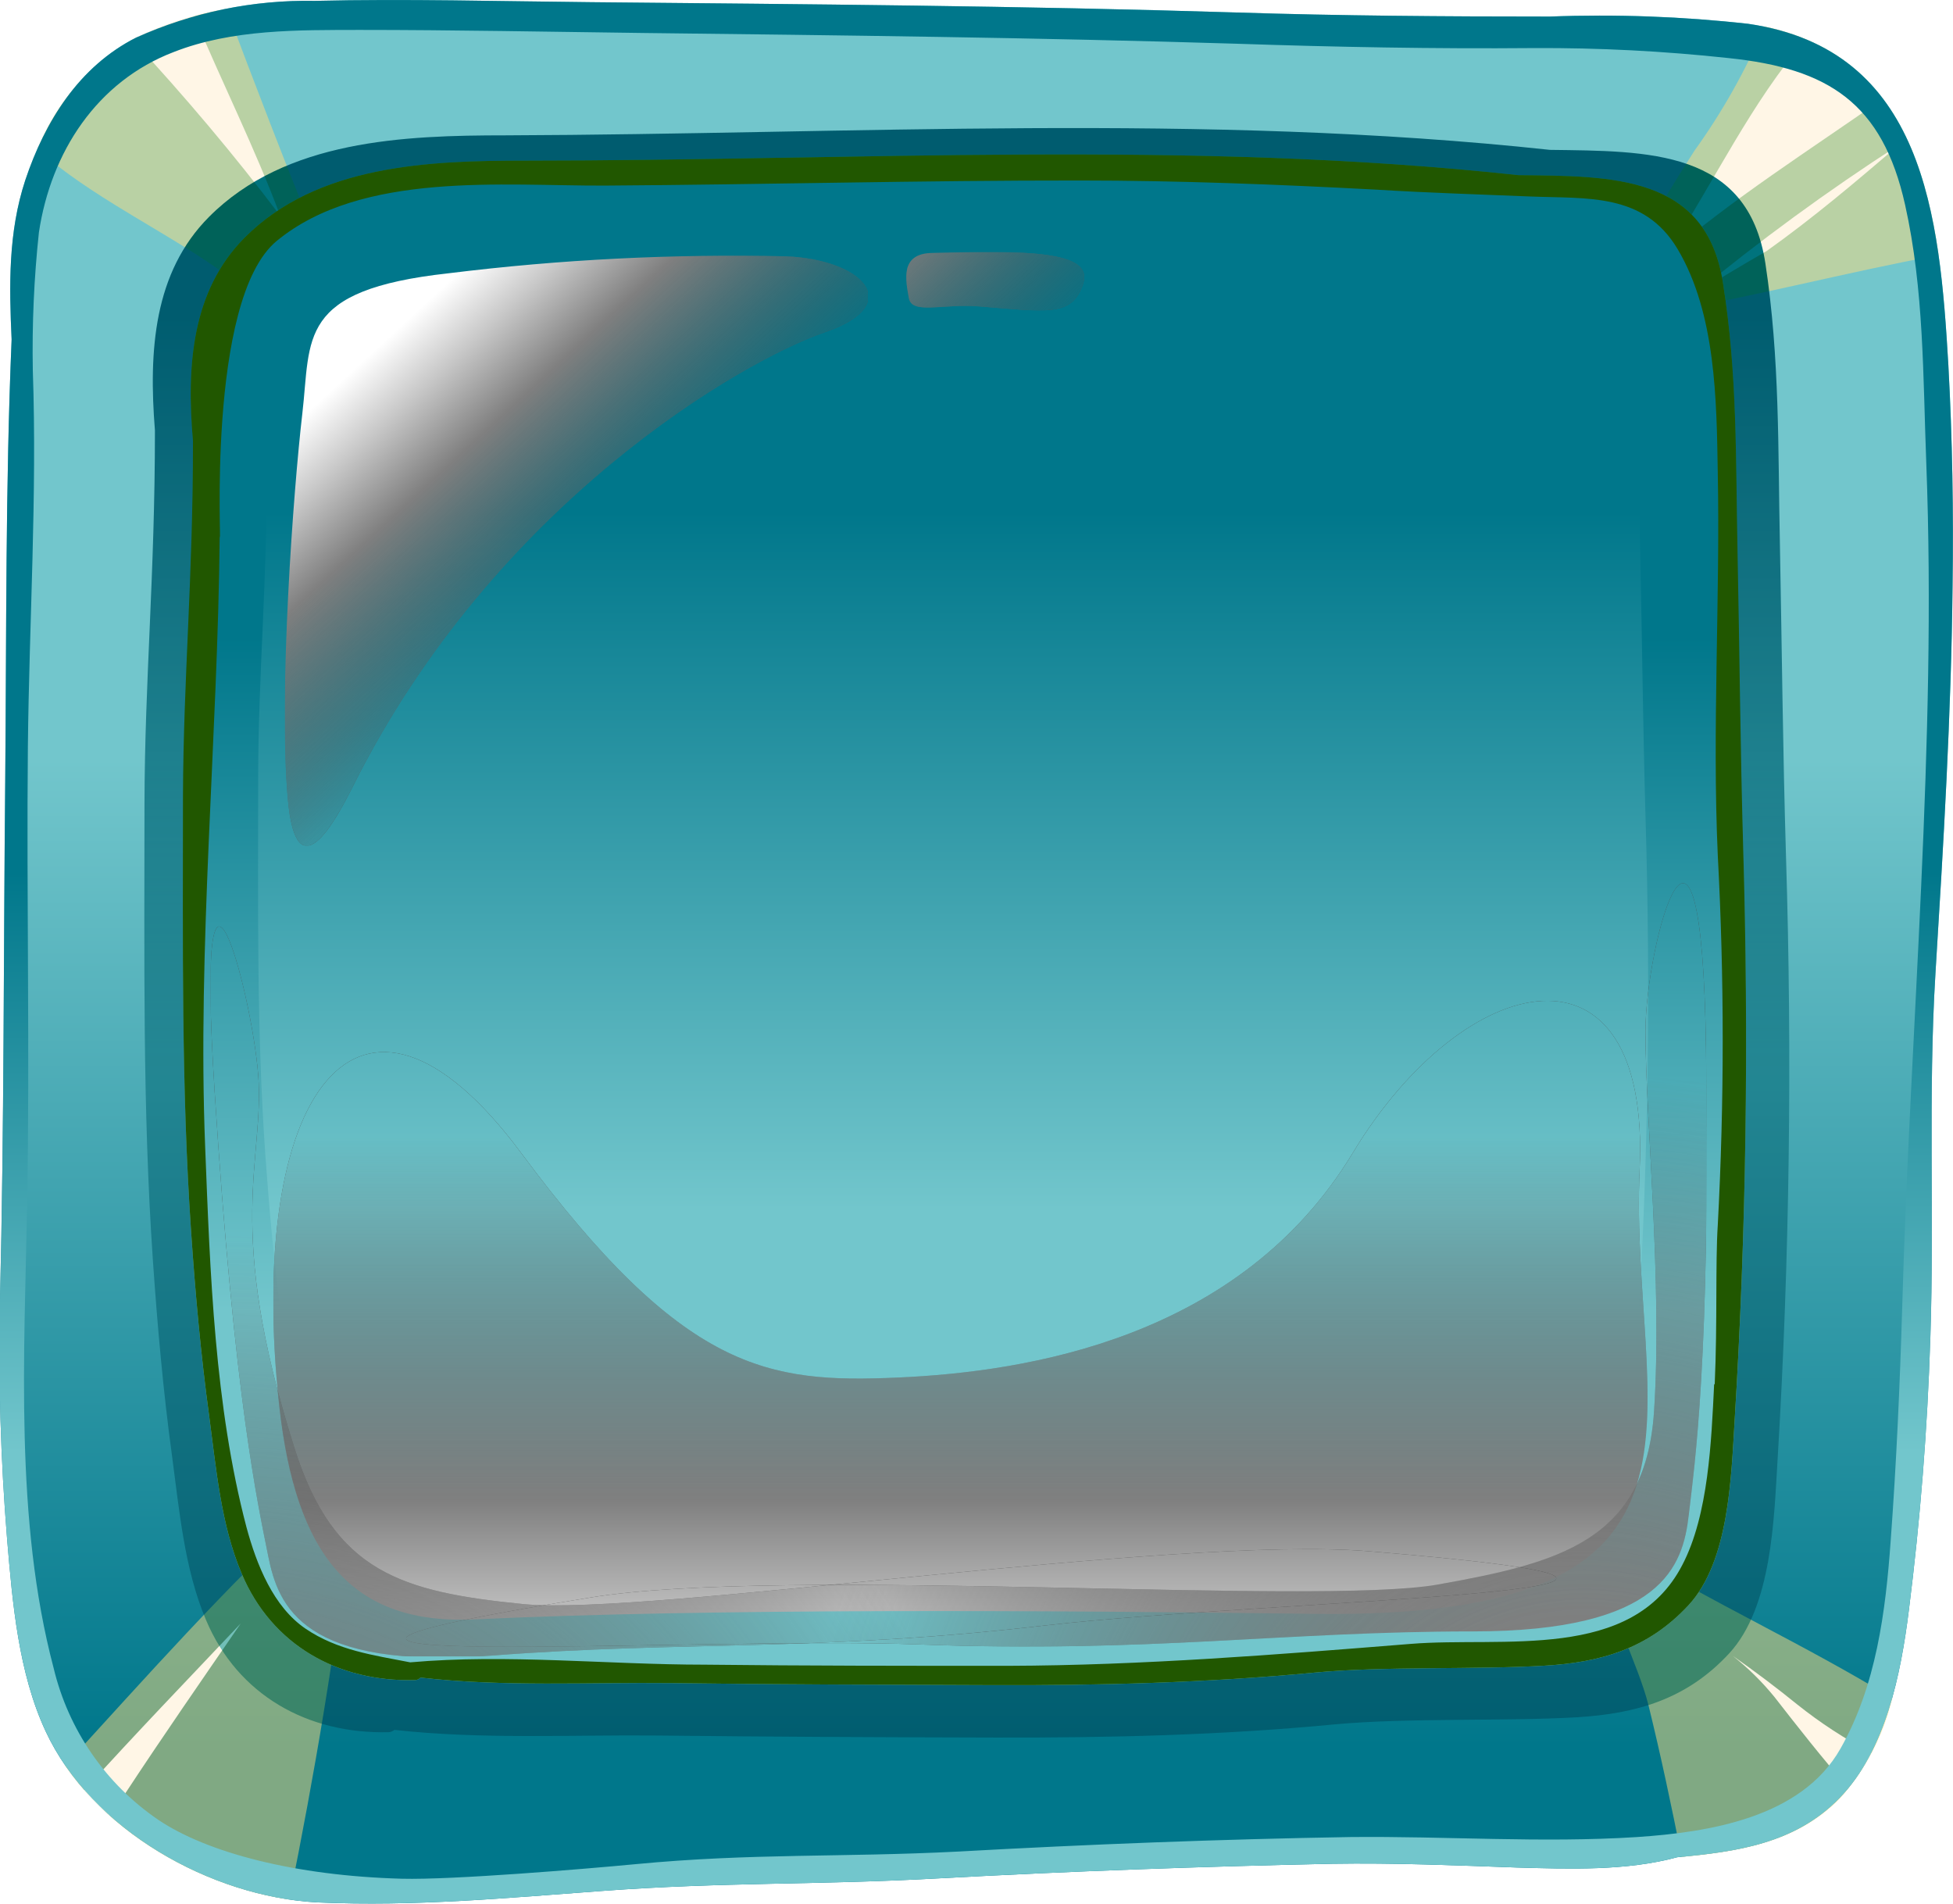
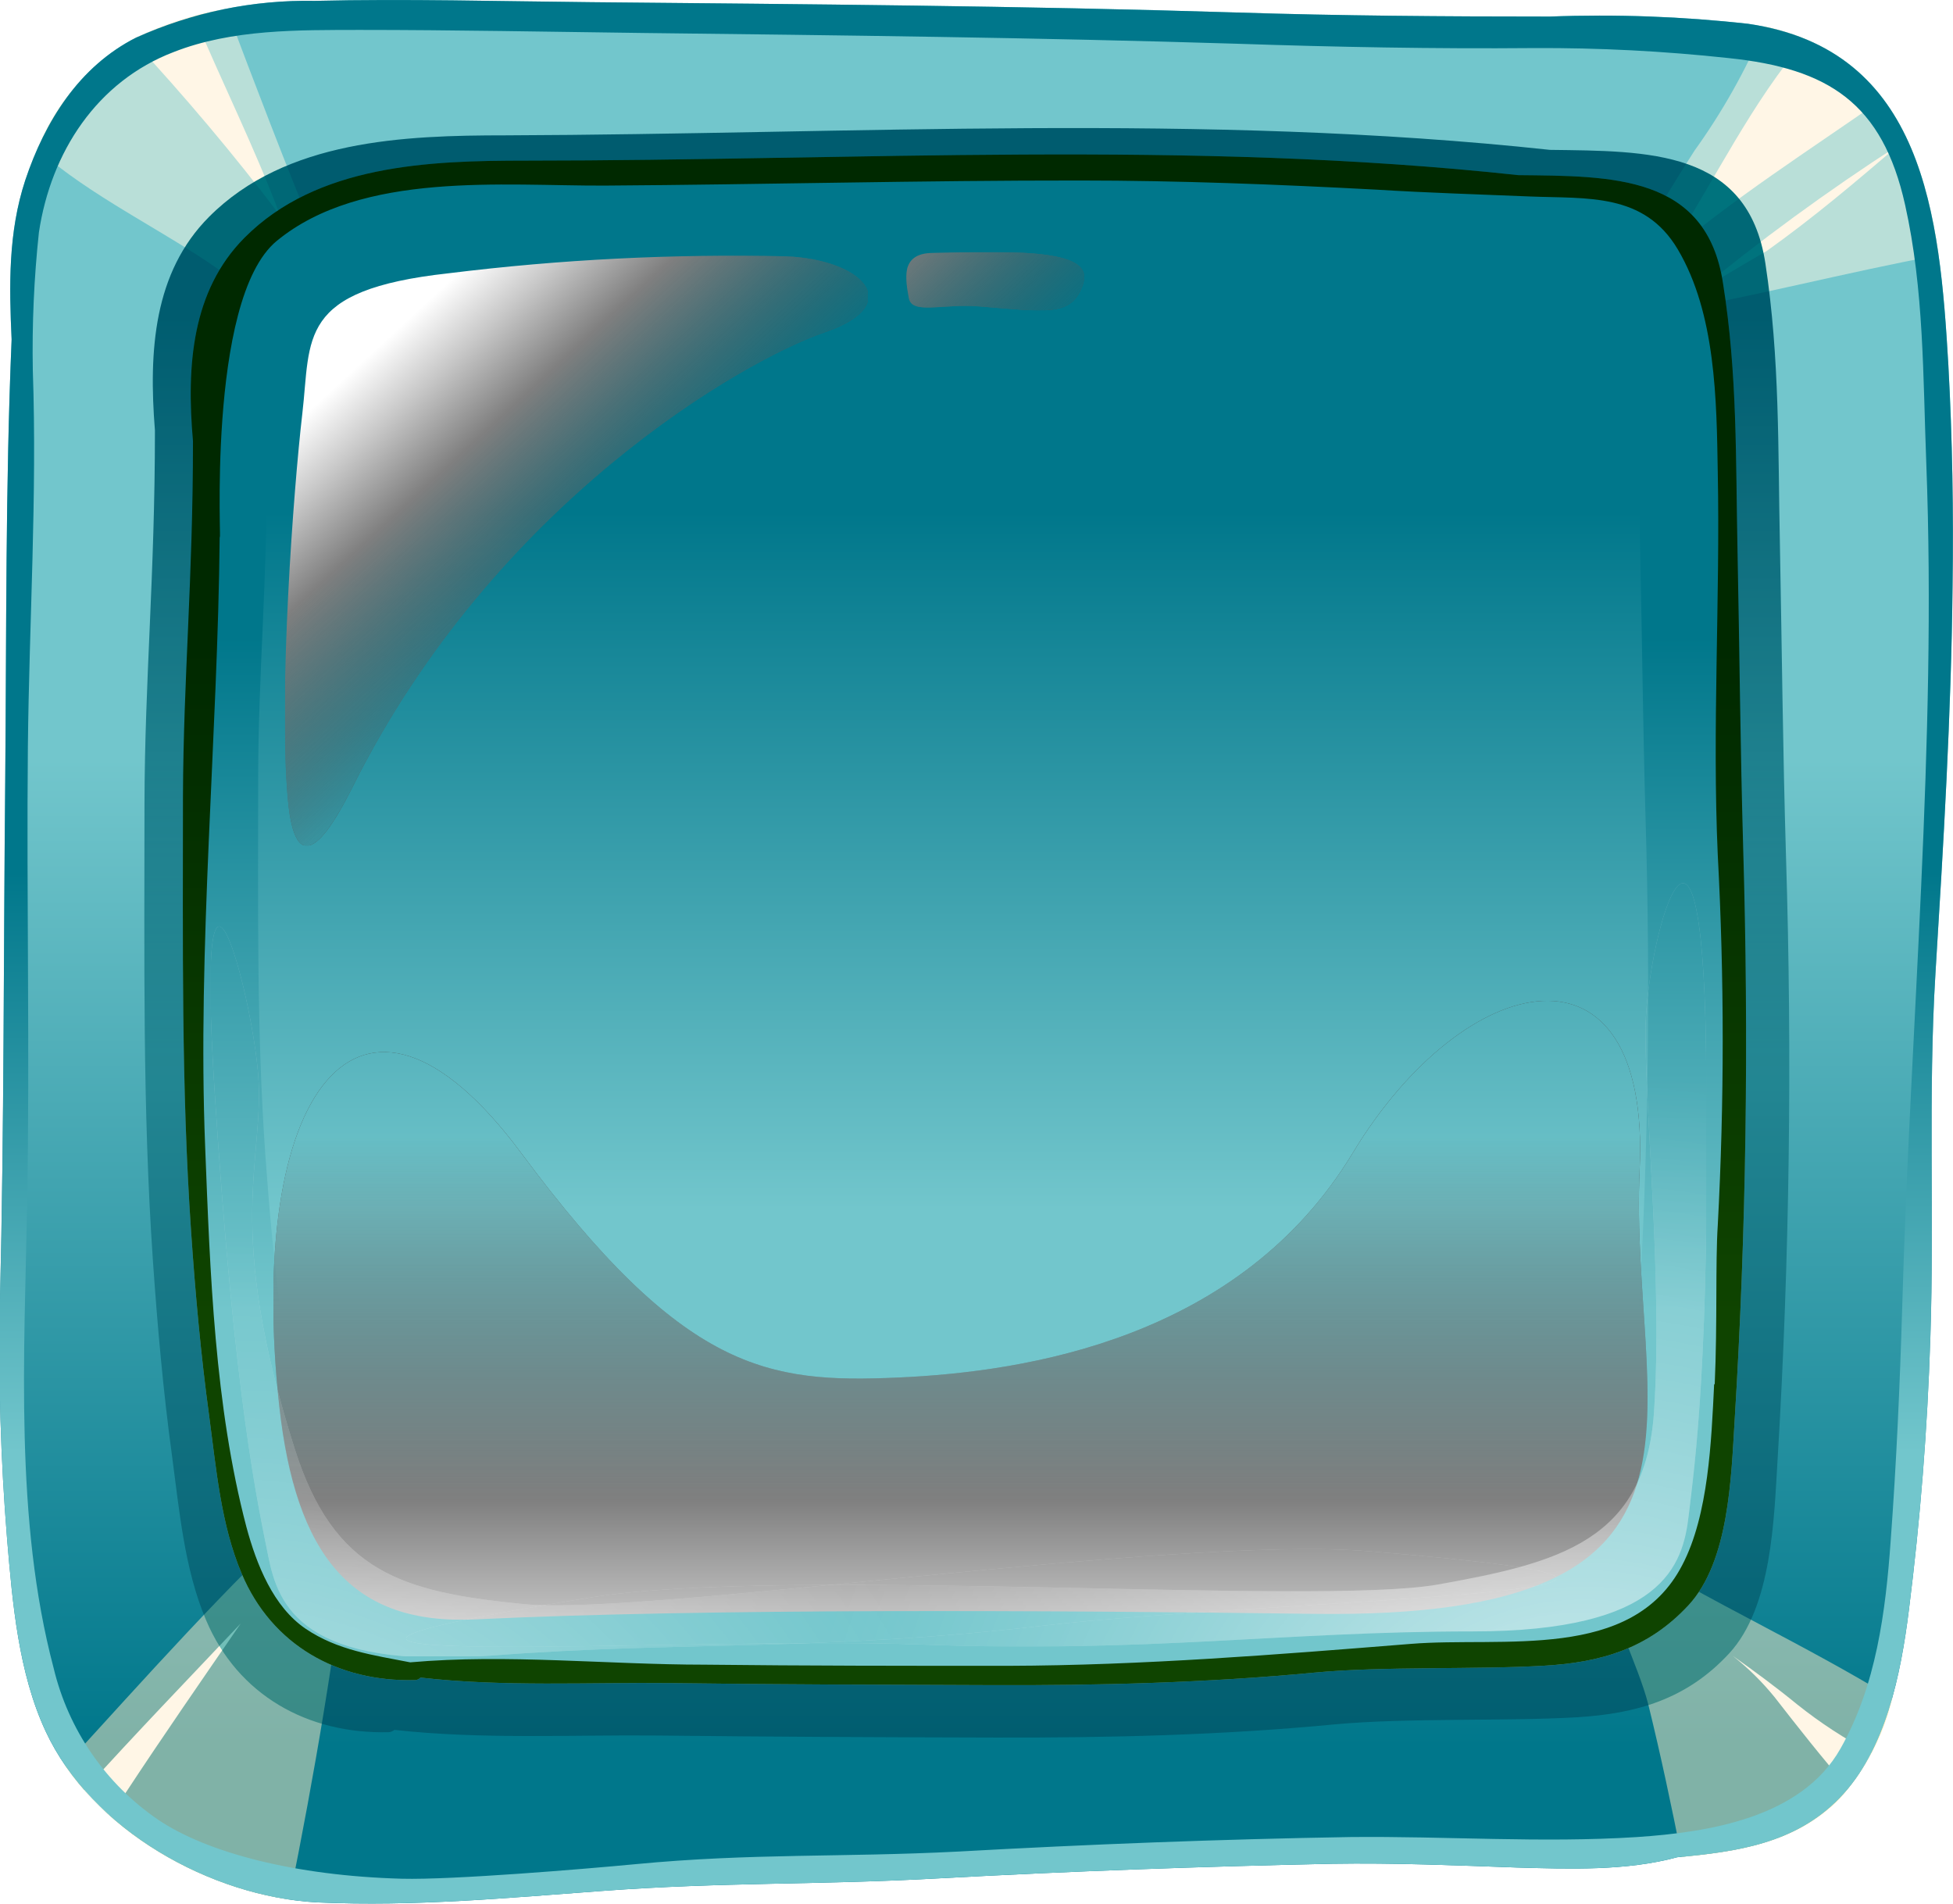
<svg xmlns="http://www.w3.org/2000/svg" xmlns:xlink="http://www.w3.org/1999/xlink" viewBox="0 0 134.5 131.09">
  <defs>
-     <linearGradient id="linear-gradient-9" x1="25.65" y1="23.19" x2="43.23" y2="42.2" gradientUnits="userSpaceOnUse">
-       <stop offset=".03" stop-color="#fff" />
-       <stop offset=".19" stop-color="#c8c8c8" />
-       <stop offset=".39" stop-color="#7f7f7f" />
-       <stop offset=".95" stop-color="#474747" />
+     <style>.cls-1{mask:url(#mask);filter:url(#luminosity-noclip-6);}.cls-10,.cls-16,.cls-19,.cls-2,.cls-4,.cls-6,.cls-8{mix-blend-mode:multiply;}.cls-2{fill:url(#linear-gradient);}.cls-3{mask:url(#mask-2);filter:url(#luminosity-noclip-7);}.cls-4{fill:url(#linear-gradient-2);}.cls-5{mask:url(#mask-3);filter:url(#luminosity-noclip-8);}.cls-6{fill:url(#linear-gradient-3);}.cls-7{mask:url(#mask-4);filter:url(#luminosity-noclip-9);}.cls-8{fill:url(#radial-gradient);}.cls-9{mask:url(#mask-5);filter:url(#luminosity-noclip-10);}.cls-10{fill:url(#radial-gradient-2);}.cls-11{isolation:isolate;}.cls-12{fill:url(#linear-gradient-4);}.cls-13{opacity:0.5;}.cls-13,.cls-23,.cls-25,.cls-27,.cls-28{mix-blend-mode:screen;}.cls-14{fill:#ffdc7c;}.cls-15{fill:#fff6e6;}.cls-16{fill:url(#linear-gradient-5);}.cls-17{fill:url(#linear-gradient-6);}.cls-18{fill:url(#linear-gradient-7);}.cls-20{fill:#215700;}.cls-21{fill:url(#linear-gradient-8);}.cls-22{mask:url(#mask-6);}.cls-23{fill:url(#linear-gradient-9);}.cls-24{mask:url(#mask-7);}.cls-25{fill:url(#linear-gradient-10);}.cls-26{mask:url(#mask-8);}.cls-27{fill:url(#linear-gradient-11);}.cls-29{mask:url(#mask-9);}.cls-30{fill:url(#radial-gradient-3);}.cls-31{mask:url(#mask-10);}.cls-32{fill:url(#radial-gradient-4);}.cls-33{filter:url(#luminosity-noclip-5);}.cls-34{filter:url(#luminosity-noclip-4);}.cls-35{filter:url(#luminosity-noclip-3);}.cls-36{filter:url(#luminosity-noclip-2);}.cls-37{filter:url(#luminosity-noclip);}</style>
+     <filter id="luminosity-noclip" x="19.61" y="-6488.52" width="40.16" height="32766" filterUnits="userSpaceOnUse" color-interpolation-filters="sRGB">
+       <feFlood flood-color="#fff" result="bg" />
+       <feBlend in="SourceGraphic" in2="bg" />
+     </filter>
+     <mask id="mask" x="19.61" y="-6488.52" width="40.16" height="32766" maskUnits="userSpaceOnUse">
+       <g class="cls-37" />
+     </mask>
+     <linearGradient id="linear-gradient" x1="25.65" y1="23.19" x2="43.23" y2="42.2" gradientUnits="userSpaceOnUse">
+       <stop offset="0.03" stop-color="#fff" />
+       <stop offset="0.19" stop-color="#fff" />
+       <stop offset="0.39" stop-color="#fff" />
+       <stop offset="0.95" />
    </linearGradient>
-     <linearGradient id="linear-gradient" x1="25.65" y1="23.19" x2="43.23" y2="42.2" gradientUnits="userSpaceOnUse">
-       <stop offset=".03" stop-color="#fff" />
-       <stop offset=".19" stop-color="#fff" />
-       <stop offset=".39" stop-color="#fff" />
-       <stop offset=".95" />
-     </linearGradient>
+     <filter id="luminosity-noclip-2" x="62.41" y="-6488.52" width="12.26" height="32766" filterUnits="userSpaceOnUse" color-interpolation-filters="sRGB">
+       <feFlood flood-color="#fff" result="bg" />
+       <feBlend in="SourceGraphic" in2="bg" />
+     </filter>
+     <mask id="mask-2" x="62.41" y="-6488.52" width="12.26" height="32766" maskUnits="userSpaceOnUse">
+       <g class="cls-36" />
+     </mask>
    <linearGradient id="linear-gradient-2" x1="58" y1="8.43" x2="77.18" y2="28.76" gradientUnits="userSpaceOnUse">
      <stop offset="0" stop-color="#fff" />
-       <stop offset=".31" stop-color="#fff" />
-       <stop offset=".8" />
+       <stop offset="0.31" stop-color="#fff" />
+       <stop offset="0.8" />
    </linearGradient>
+     <filter id="luminosity-noclip-3" x="18.82" y="-6488.52" width="94.65" height="32766" filterUnits="userSpaceOnUse" color-interpolation-filters="sRGB">
+       <feFlood flood-color="#fff" result="bg" />
+       <feBlend in="SourceGraphic" in2="bg" />
+     </filter>
+     <mask id="mask-3" x="18.82" y="-6488.52" width="94.65" height="32766" maskUnits="userSpaceOnUse">
+       <g class="cls-35" />
+     </mask>
    <linearGradient id="linear-gradient-3" x1="66.14" y1="120.63" x2="66.14" y2="76.03" xlink:href="#linear-gradient" />
-     <linearGradient id="linear-gradient-4" x1="67.25" y1="-8.48" x2="67.25" y2="136.19" gradientUnits="userSpaceOnUse">
-       <stop offset=".42" stop-color="#72c6cc" />
-       <stop offset=".89" stop-color="#00778b" />
-     </linearGradient>
-     <linearGradient id="linear-gradient-5" x1="66.57" y1="120.38" x2="66.57" y2="9.57" xlink:href="#linear-gradient-4" />
-     <linearGradient id="linear-gradient-10" x1="58" y1="8.43" x2="77.18" y2="28.76" gradientUnits="userSpaceOnUse">
-       <stop offset="0" stop-color="#c8c8c8" />
-       <stop offset=".31" stop-color="#7f7f7f" />
-       <stop offset=".8" stop-color="#474747" />
-     </linearGradient>
-     <linearGradient id="linear-gradient-11" x1="66.14" y1="120.63" x2="66.14" y2="76.03" xlink:href="#linear-gradient-9" />
-     <linearGradient id="linear-gradient-8" x1="65.63" y1="126.24" x2="65.63" y2="24" xlink:href="#linear-gradient-4" />
-     <linearGradient id="linear-gradient-6" x1="67.25" y1="135.61" x2="67.25" y2="50.76" xlink:href="#linear-gradient-4" />
-     <linearGradient id="linear-gradient-7" x1="66.42" y1="131.59" x2="66.42" y2="33.02" xlink:href="#linear-gradient-4" />
    <filter id="luminosity-noclip-4" x="27.96" y="-6488.52" width="89.56" height="32766" filterUnits="userSpaceOnUse" color-interpolation-filters="sRGB">
      <feFlood flood-color="#fff" result="bg" />
      <feBlend in="SourceGraphic" in2="bg" />
    </filter>
-     <filter id="luminosity-noclip" x="19.61" y="-6488.52" width="40.16" height="32766" filterUnits="userSpaceOnUse" color-interpolation-filters="sRGB">
-       <feFlood flood-color="#fff" result="bg" />
-       <feBlend in="SourceGraphic" in2="bg" />
-     </filter>
+     <mask id="mask-4" x="27.96" y="-6488.52" width="89.56" height="32766" maskUnits="userSpaceOnUse">
+       <g class="cls-34" />
+     </mask>
+     <radialGradient id="radial-gradient" cx="109.14" cy="128.42" r="69.02" gradientUnits="userSpaceOnUse">
+       <stop offset="0" stop-color="#fff" />
+       <stop offset="0.24" stop-color="#fff" />
+       <stop offset="0.79" />
+     </radialGradient>
    <filter id="luminosity-noclip-5" x="14.5" y="-6488.52" width="92.69" height="32766" filterUnits="userSpaceOnUse" color-interpolation-filters="sRGB">
      <feFlood flood-color="#fff" result="bg" />
      <feBlend in="SourceGraphic" in2="bg" />
    </filter>
+     <mask id="mask-5" x="14.5" y="-6488.52" width="92.69" height="32766" maskUnits="userSpaceOnUse">
+       <g class="cls-33" />
+     </mask>
+     <radialGradient id="radial-gradient-2" cx="4026.2" cy="-24.38" r="68.92" gradientTransform="matrix(-1, 0.08, 0.08, 1, 4043.48, -158.03)" xlink:href="#radial-gradient" />
+     <linearGradient id="linear-gradient-4" x1="67.25" y1="-8.48" x2="67.25" y2="136.19" gradientUnits="userSpaceOnUse">
+       <stop offset="0.42" stop-color="#72c6cc" />
+       <stop offset="0.89" stop-color="#00778b" />
+     </linearGradient>
+     <linearGradient id="linear-gradient-5" x1="66.57" y1="120.38" x2="66.57" y2="9.57" xlink:href="#linear-gradient-4" />
+     <linearGradient id="linear-gradient-6" x1="67.25" y1="135.61" x2="67.25" y2="50.76" xlink:href="#linear-gradient-4" />
+     <linearGradient id="linear-gradient-7" x1="66.42" y1="131.59" x2="66.42" y2="33.02" xlink:href="#linear-gradient-4" />
+     <linearGradient id="linear-gradient-8" x1="65.63" y1="126.24" x2="65.63" y2="24" xlink:href="#linear-gradient-4" />
+     <filter id="luminosity-noclip-6" x="19.61" y="17.55" width="40.16" height="40.69" filterUnits="userSpaceOnUse" color-interpolation-filters="sRGB">
+       <feFlood flood-color="#fff" result="bg" />
+       <feBlend in="SourceGraphic" in2="bg" />
+     </filter>
+     <mask id="mask-6" x="19.61" y="17.55" width="40.16" height="40.69" maskUnits="userSpaceOnUse">
+       <g class="cls-1">
+         <path class="cls-2" d="M19.82,55c-.65-7.33.39-21.29,1-26.51s-.39-8.52,10.06-9.67a159,159,0,0,1,23.23-1.17c5.23.2,8.32,3.29,2.71,5.22S34.07,34.59,24.27,54.21C23.1,56.52,20.4,61.56,19.82,55Z" />
+       </g>
+     </mask>
+     <linearGradient id="linear-gradient-9" x1="25.65" y1="23.19" x2="43.23" y2="42.2" gradientUnits="userSpaceOnUse">
+       <stop offset="0.03" stop-color="#fff" />
+       <stop offset="0.19" stop-color="#c8c8c8" />
+       <stop offset="0.39" stop-color="#7f7f7f" />
+       <stop offset="0.95" stop-color="#474747" />
+     </linearGradient>
+     <filter id="luminosity-noclip-7" x="62.41" y="17.35" width="12.26" height="4.04" filterUnits="userSpaceOnUse" color-interpolation-filters="sRGB">
+       <feFlood flood-color="#fff" result="bg" />
+       <feBlend in="SourceGraphic" in2="bg" />
+     </filter>
+     <mask id="mask-7" x="62.41" y="17.35" width="12.26" height="4.04" maskUnits="userSpaceOnUse">
+       <g class="cls-3">
+         <path class="cls-4" d="M64.14,17.42c6.39-.18,11.23-.18,10.45,2.13s-2.51,1.91-7.16,1.55c-2.52-.2-4.64.59-4.84-.58S61.94,17.49,64.14,17.42Z" />
+       </g>
+     </mask>
+     <linearGradient id="linear-gradient-10" x1="58" y1="8.43" x2="77.18" y2="28.76" gradientUnits="userSpaceOnUse">
+       <stop offset="0" stop-color="#c8c8c8" />
+       <stop offset="0.31" stop-color="#7f7f7f" />
+       <stop offset="0.8" stop-color="#474747" />
+     </linearGradient>
+     <filter id="luminosity-noclip-8" x="18.82" y="68.92" width="94.65" height="42.62" filterUnits="userSpaceOnUse" color-interpolation-filters="sRGB">
+       <feFlood flood-color="#fff" result="bg" />
+       <feBlend in="SourceGraphic" in2="bg" />
+     </filter>
+     <mask id="mask-8" x="18.82" y="68.92" width="94.65" height="42.62" maskUnits="userSpaceOnUse">
+       <g class="cls-5">
+         <path class="cls-6" d="M19.23,96.8c-2.32-21.29,5.42-32.51,16.65-17.42s17,15.87,25.93,15.48,23.62-2.7,31.36-15.48,20.52-15.49,19.75,1.16,7.73,31-22.45,30.59c-18.2-.24-41.82-.38-57.69.38C24.2,111.94,20.36,107.09,19.23,96.8Z" />
+       </g>
+     </mask>
+     <linearGradient id="linear-gradient-11" x1="66.14" y1="120.63" x2="66.14" y2="76.03" xlink:href="#linear-gradient-9" />
+     <filter id="luminosity-noclip-9" x="27.96" y="60.79" width="89.56" height="52.61" filterUnits="userSpaceOnUse" color-interpolation-filters="sRGB">
+       <feFlood flood-color="#fff" result="bg" />
+       <feBlend in="SourceGraphic" in2="bg" />
+     </filter>
+     <mask id="mask-9" x="27.96" y="60.79" width="89.56" height="52.61" maskUnits="userSpaceOnUse">
+       <g class="cls-7">
+         <path class="cls-8" d="M40.7,110c13.27-2.16,50,.6,58.33-.89s14.29-3,14.88-11.9-.59-20.24-.59-26.19,3.87-20.25,4.17,1.19-.79,28.66-1.19,32.13-1.78,8-14.88,8-22.32,1.5-38.1.9S7.66,115.33,40.7,110Z" />
+       </g>
+     </mask>
+     <radialGradient id="radial-gradient-3" cx="109.14" cy="128.42" r="69.02" gradientUnits="userSpaceOnUse">
+       <stop offset="0" stop-color="#c8c8c8" />
+       <stop offset="0.24" stop-color="#7f7f7f" />
+       <stop offset="0.79" stop-color="#474747" />
+     </radialGradient>
    <filter id="luminosity-noclip-10" x="14.5" y="63.75" width="92.69" height="50.31" filterUnits="userSpaceOnUse" color-interpolation-filters="sRGB">
      <feFlood flood-color="#fff" result="bg" />
      <feBlend in="SourceGraphic" in2="bg" />
    </filter>
-     <filter id="luminosity-noclip-6" x="19.61" y="17.55" width="40.16" height="40.69" filterUnits="userSpaceOnUse" color-interpolation-filters="sRGB">
-       <feFlood flood-color="#fff" result="bg" />
-       <feBlend in="SourceGraphic" in2="bg" />
-     </filter>
-     <filter id="luminosity-noclip-7" x="62.41" y="17.35" width="12.26" height="4.04" filterUnits="userSpaceOnUse" color-interpolation-filters="sRGB">
-       <feFlood flood-color="#fff" result="bg" />
-       <feBlend in="SourceGraphic" in2="bg" />
-     </filter>
-     <filter id="luminosity-noclip-9" x="27.96" y="60.79" width="89.56" height="52.61" filterUnits="userSpaceOnUse" color-interpolation-filters="sRGB">
-       <feFlood flood-color="#fff" result="bg" />
-       <feBlend in="SourceGraphic" in2="bg" />
-     </filter>
-     <filter id="luminosity-noclip-3" x="18.82" y="-6488.52" width="94.65" height="32766" filterUnits="userSpaceOnUse" color-interpolation-filters="sRGB">
-       <feFlood flood-color="#fff" result="bg" />
-       <feBlend in="SourceGraphic" in2="bg" />
-     </filter>
-     <filter id="luminosity-noclip-8" x="18.82" y="68.92" width="94.65" height="42.62" filterUnits="userSpaceOnUse" color-interpolation-filters="sRGB">
-       <feFlood flood-color="#fff" result="bg" />
-       <feBlend in="SourceGraphic" in2="bg" />
-     </filter>
-     <filter id="luminosity-noclip-2" x="62.41" y="-6488.52" width="12.26" height="32766" filterUnits="userSpaceOnUse" color-interpolation-filters="sRGB">
-       <feFlood flood-color="#fff" result="bg" />
-       <feBlend in="SourceGraphic" in2="bg" />
-     </filter>
-     <mask id="mask-8" x="18.82" y="68.92" width="94.65" height="42.62" maskUnits="userSpaceOnUse">
-       <g mask="url(#mask-3)" filter="url(#luminosity-noclip-8)">
-         <path d="M19.23 96.8c-2.32-21.29 5.42-32.51 16.65-17.42s17 15.87 25.93 15.48 23.62-2.7 31.36-15.48 20.52-15.49 19.75 1.16 7.73 31-22.45 30.59c-18.2-.24-41.82-.38-57.69.38-8.58.43-12.42-4.42-13.55-14.71z" style="mix-blend-mode:multiply" fill="url(#linear-gradient-3)" />
+     <mask id="mask-10" x="14.5" y="63.75" width="92.69" height="50.31" maskUnits="userSpaceOnUse">
+       <g class="cls-9">
+         <path class="cls-10" d="M94.27,106.82c-13.4-1.11-49.8,4.48-58.22,3.64S23,108.26,20.29,99.75C15.4,84.38,18.24,79.9,17.78,74s-4.37-20.25-3,1.14,3,28.52,3.69,32,2.4,7.87,15.46,6.86,22.37-.25,38.05-2.07S127.63,109.58,94.27,106.82Z" />
      </g>
    </mask>
-     <mask id="mask-7" x="62.41" y="17.35" width="12.26" height="4.04" maskUnits="userSpaceOnUse">
-       <g mask="url(#mask-2)" filter="url(#luminosity-noclip-7)">
-         <path d="M64.14 17.42c6.39-.18 11.23-.18 10.45 2.13s-2.51 1.91-7.16 1.55c-2.52-.2-4.64.59-4.84-.58s-.65-3.03 1.55-3.1z" style="mix-blend-mode:multiply" fill="url(#linear-gradient-2)" />
+     <radialGradient id="radial-gradient-4" cx="4026.2" cy="-24.38" r="68.92" gradientTransform="matrix(-1, 0.08, 0.08, 1, 4043.48, -158.03)" xlink:href="#radial-gradient-3" />
+   </defs>
+   <g class="cls-11">
+     <g id="layer_1" data-name="layer 1">
+       <path class="cls-12" d="M134.18,25.13c-.6-10.27-1.65-21.72-13.78-23.49a92,92,0,0,0-13.66-.5c-7.22,0-14.4-.05-21.61-.28C70.32.4,55.51.29,40.7.15,34.36.09,28-.09,21.68.06A28.62,28.62,0,0,0,9.37,2.59c-3.94,2-6.28,5.78-7.63,9.82C.56,16,.63,19.67.8,23.38.37,33.47.45,43.64.36,53.71.24,65.66.29,77.57,0,89.5A159.63,159.63,0,0,0,.49,106c.37,4.39.78,9.2,2.66,13.23C6.3,126,14.52,130.61,21.85,131c6.83.3,13.15-.32,19.64-.79,8.3-.62,14.93-.4,23.25-.87,9-.49,18-.81,27-1,4.27-.07,8.5.11,12.77.26,3.59.1,7.5.24,11-.71,4.08-.38,8.11-.93,11.16-4.06,3.2-3.29,4.24-8.56,4.79-12.95q1.18-9.33,1.48-18.75c.28-8.38-.16-16.7.35-25.08.55-8.9,1.09-17.81,1.18-26.72C134.54,35.28,134.46,30.2,134.18,25.13Z" />
+       <g class="cls-13">
+         <path class="cls-14" d="M18.24,20.85a32.74,32.74,0,0,1,3.48-4.54C19.59,11.13,17.58,5.86,15.6.61a22.25,22.25,0,0,0-6.23,2,15,15,0,0,0-6.79,7.67c3.63,3.22,8.54,5.52,12.34,8.18C16,19.24,17.13,20.06,18.24,20.85Z" />
+         <path class="cls-14" d="M112.24,17.9c.58,1.26,1.27,2.46,1.93,3.67,6.49-1.1,12.87-2.8,19.34-4-1.06-7.39-3.73-14-12-15.75a44.21,44.21,0,0,1-4.81,8.55C115.11,12.85,113.61,15.34,112.24,17.9Z" />
+         <path class="cls-14" d="M111.25,107.17l-.73.68c.25,3.06,2.27,6.66,3,9.54.85,3.46,1.6,7,2.29,10.48,4-.38,7.91-1,10.88-4a15.91,15.91,0,0,0,3.63-6.93c-6-3.67-12.46-6.61-18.46-10.26Z" />
+         <path class="cls-14" d="M21.92,103.29a1.78,1.78,0,0,1-.31.4c-6.07,5.6-11.55,11.79-17.13,17.89,3.38,4.93,9.53,8.35,15.44,9.22,1.74-8.62,3.22-17.29,4.21-26C23.39,104.29,22.64,103.79,21.92,103.29Z" />
      </g>
-     </mask>
-     <mask id="mask-9" x="27.96" y="60.79" width="89.56" height="52.61" maskUnits="userSpaceOnUse">
-       <g mask="url(#mask-4)" filter="url(#luminosity-noclip-9)">
-         <path d="M40.7 110c13.27-2.16 50 .6 58.33-.89s14.29-3 14.88-11.9-.59-20.24-.59-26.19 3.87-20.25 4.17 1.19-.79 28.66-1.19 32.13-1.78 8-14.88 8-22.32 1.5-38.1.9S7.66 115.33 40.7 110z" style="mix-blend-mode:multiply" fill="url(#radial-gradient)" />
+       <path class="cls-15" d="M19.3,14.86c-1.75-4.68-4-9.15-5.93-13.76a21,21,0,0,0-4,1.49,2.22,2.22,0,0,0-.25.15C12.71,6.62,16.13,10.66,19.3,14.86Z" />
+       <path class="cls-15" d="M116.66,20.29q2.47-1.55,5-3c3.15-2.24,6.14-4.76,9.09-7.3A150.76,150.76,0,0,0,116.66,20.29Z" />
+       <path class="cls-15" d="M129.65,6.81a12.49,12.49,0,0,0-5.3-4.08C120.64,7,118.05,12.5,115,17.19l-.32.49C119.33,13.68,124.6,10.35,129.65,6.81Z" />
+       <path class="cls-15" d="M122.2,116.85c1.66,2.13,3.32,4.25,5.07,6.24a13.28,13.28,0,0,0,1.59-2.4,31.68,31.68,0,0,1-5.1-3.33c-1.43-1.17-2.92-2.27-4.42-3.33A18.52,18.52,0,0,1,122.2,116.85Z" />
+       <path class="cls-15" d="M7.54,125c.5-.68.9-1.22,1.13-1.57,2.57-3.91,5.25-7.77,7.91-11.64-3.61,3.82-7.26,7.6-10.78,11.5A19.31,19.31,0,0,0,7.54,125Z" />
+       <path class="cls-16" d="M123,59c-.22-7.33-.28-14.14-.42-21.47-.14-6.63,0-12.82-1-19.39-1.2-7.86-8.06-7.73-14.84-7.82-23.8-2.57-48-1.08-71.91-1-7,0-15.15.31-20.43,5.61-3.81,3.82-4.17,9.21-3.73,14.71,0,10-.7,17.15-.72,25.71,0,10.5-.14,21,.58,31.45.31,4.48.71,9,1.31,13.4.51,3.78.85,7.82,2.35,11.36,2.19,5.17,7,7.86,12.58,7.72a.64.64,0,0,0,.39-.16c6,.67,12.23.33,18.17.39,7.74.09,15.48.12,23.22.14s15.61-.16,23.38-.91c5-.46,11.74-.2,16.71-.49,4-.25,7.49-1.2,10.44-4.39s3.09-9.24,3.34-13.35C123.25,86.75,123.43,72.84,123,59Z" />
+       <path class="cls-17" d="M134.18,25.13c-.6-10.27-1.65-21.72-13.78-23.49a92,92,0,0,0-13.66-.5c-7.22,0-14.4-.05-21.61-.28C70.32.4,55.51.29,40.7.15,34.36.09,28-.09,21.68.06A28.62,28.62,0,0,0,9.37,2.59c-3.94,2-6.28,5.78-7.63,9.82C.56,16,.63,19.67.8,23.38.37,33.47.45,43.64.36,53.71.24,65.66.29,77.57,0,89.5A159.63,159.63,0,0,0,.49,106c.37,4.39.78,9.2,2.66,13.23C6.3,126,14.52,130.61,21.85,131c6.83.3,13.15-.32,19.64-.79,8.3-.62,14.93-.4,23.25-.87,9-.49,18-.81,27-1,4.27-.07,8.5.11,12.77.26,3.59.1,7.5.24,11-.71,4.08-.38,8.11-.93,11.16-4.06,3.2-3.29,4.24-8.56,4.79-12.95q1.18-9.33,1.48-18.75c.28-8.38-.16-16.7.35-25.08.55-8.9,1.09-17.81,1.18-26.72C134.54,35.28,134.46,30.2,134.18,25.13ZM131,90.08c-.16,5.36-.4,10.71-.79,16-.35,4.9-1,10-3.46,14.33-2.7,4.78-9.11,5.76-14,6.09-6.57.42-13.19-.07-19.77,0-9,.15-18,.5-27,1-8,.41-14.22.1-22.24.87-3.47.33-12.58,1.09-16.07,1-7.35-.2-13.4-1.79-16.76-4.05a17.6,17.6,0,0,1-7.22-10.47C1,104.67,1.68,93.28,1.87,82.84s-.05-21,.05-31.44c.09-8.56.64-17.27.34-25.89A76,76,0,0,1,2.68,16c.83-5.53,4-10.4,9.29-12.42C16,2,20.54,2.07,24.77,2.06c6.47,0,13,.13,19.43.21,13.65.16,27.29.32,40.93.74,6.84.23,13.65.36,20.5.3A118.91,118.91,0,0,1,119.05,4c6.87.71,10.59,3.1,12.15,10.1,1.31,5.86,1.23,11.84,1.46,17.79C133.4,51.25,131.54,70.72,131,90.08Z" />
+       <path class="cls-18" d="M120.05,58.38c-.2-7-.25-13.46-.39-20.43-.13-6.31,0-12.21-1-18.45-1.14-7.48-7.66-7.37-14.1-7.44-22.62-2.45-45.63-1-68.32-1-6.69,0-14.4.27-19.41,5.32-3.61,3.64-4,8.78-3.54,14,0,9.54-.66,16.33-.69,24.48,0,10-.12,20,.56,29.93.29,4.26.67,8.51,1.25,12.75.48,3.58.8,7.44,2.23,10.81,2.07,4.92,6.63,7.49,11.95,7.34a.52.52,0,0,0,.37-.17c5.67.65,11.62.32,17.26.38,7.36.1,14.71.11,22.06.14s14.82-.16,22.21-.86c4.71-.45,11.16-.2,15.87-.48,3.83-.22,7.12-1.14,9.92-4.16s2.94-8.8,3.18-12.7C120.27,84.74,120.44,71.53,120.05,58.38Z" />
+       <g class="cls-19">
+         <path class="cls-20" d="M120.05,58.38c-.2-7-.25-13.46-.39-20.43-.13-6.31,0-12.21-1-18.45-1.14-7.48-7.66-7.37-14.1-7.44-22.62-2.45-45.63-1-68.32-1-6.69,0-14.4.27-19.41,5.32-3.61,3.64-4,8.78-3.54,14,0,9.54-.66,16.33-.69,24.48,0,10-.12,20,.56,29.93.29,4.26.67,8.51,1.25,12.75.48,3.58.8,7.44,2.23,10.81,2.07,4.92,6.63,7.49,11.95,7.34a.52.52,0,0,0,.37-.17c5.67.65,11.62.32,17.26.38,7.36.1,14.71.11,22.06.14s14.82-.16,22.21-.86c4.71-.45,11.16-.2,15.87-.48,3.83-.22,7.12-1.14,9.92-4.16s2.94-8.8,3.18-12.7C120.27,84.74,120.44,71.53,120.05,58.38Zm-2,36.94c-.19,3.87-.38,9-2.2,12.46-3.46,6.67-12.35,4.9-18.7,5.42-9.23.74-18.47,1.48-27.74,1.51-7,0-13.93,0-20.89-.08-6.64,0-13.62-.75-20.27-.16-2.55-.5-5-.82-7.21-2.32s-3.37-4.4-4.07-7C14.78,96.82,14.47,87.65,14.13,79c-.55-13.72.87-28.33,1-42.09.18,1.59-1-16.28,3.94-20.33,5.86-4.81,15.61-3.77,22.58-3.8,10.92-.07,21.82-.36,32.73-.35,6.81,0,13.63.27,20.43.63,3.52.22,7,.32,10.57.47,3.94.16,7.84-.27,10.16,3.63,2.63,4.43,2.68,10.42,2.76,15.36.17,8.73-.39,17.66,0,26.36a239,239,0,0,1,0,25.49C118.13,87,118.28,91.07,118.09,95.32Z" />
      </g>
-     </mask>
-     <mask id="mask-6" x="19.61" y="17.55" width="40.16" height="40.69" maskUnits="userSpaceOnUse">
-       <g mask="url(#mask)" filter="url(#luminosity-noclip-6)">
-         <path d="M19.82 55c-.65-7.33.39-21.29 1-26.51s-.39-8.52 10.06-9.67a159 159 0 0123.23-1.17c5.23.2 8.32 3.29 2.71 5.22S34.07 34.59 24.27 54.21c-1.17 2.31-3.87 7.35-4.45.79z" style="mix-blend-mode:multiply" fill="url(#linear-gradient)" />
+       <path class="cls-21" d="M113.33,56.43c-.18-6.11-.23-11.79-.36-17.9-.12-5.53,0-10.69-.88-16.18-1-6.55-6.81-6.45-12.54-6.52C79.44,13.7,59,14.93,38.8,15c-5.95,0-12.8.25-17.26,4.68-3.22,3.18-3.52,7.69-3.15,12.26,0,8.35-.59,14.32-.61,21.46,0,8.75-.12,17.48.5,26.22.27,3.74.6,7.47,1.11,11.19.43,3.14.72,6.52,2,9.48,1.84,4.3,5.89,6.55,10.62,6.43a.55.55,0,0,0,.33-.13c5,.57,10.33.27,15.35.34,6.53.07,13.08.1,19.62.11s13.18-.15,19.75-.76c4.19-.39,9.92-.17,14.11-.42,3.4-.2,6.32-1,8.82-3.64s2.61-7.72,2.83-11.13C113.52,79.55,113.67,68,113.33,56.43Z" />
+       <g class="cls-22">
+         <path class="cls-23" d="M19.82,55c-.65-7.33.39-21.29,1-26.51s-.39-8.52,10.06-9.67a159,159,0,0,1,23.23-1.17c5.23.2,8.32,3.29,2.71,5.22S34.07,34.59,24.27,54.21C23.1,56.52,20.4,61.56,19.82,55Z" />
      </g>
-     </mask>
-     <mask id="mask-10" x="14.5" y="63.75" width="92.69" height="50.31" maskUnits="userSpaceOnUse">
-       <g mask="url(#mask-5)" filter="url(#luminosity-noclip-10)">
-         <path d="M94.27 106.82c-13.4-1.11-49.8 4.48-58.22 3.64S23 108.26 20.29 99.75C15.4 84.38 18.24 79.9 17.78 74s-4.37-20.25-3 1.14 3 28.52 3.69 32 2.4 7.87 15.46 6.86 22.37-.25 38.05-2.07 55.65-2.35 22.29-5.11z" style="mix-blend-mode:multiply" fill="url(#radial-gradient-2)" />
+       <g class="cls-24">
+         <path class="cls-25" d="M64.14,17.42c6.39-.18,11.23-.18,10.45,2.13s-2.51,1.91-7.16,1.55c-2.52-.2-4.64.59-4.84-.58S61.94,17.49,64.14,17.42Z" />
      </g>
-     </mask>
-     <radialGradient id="radial-gradient" cx="109.14" cy="128.42" r="69.02" gradientUnits="userSpaceOnUse">
-       <stop offset="0" stop-color="#fff" />
-       <stop offset=".24" stop-color="#fff" />
-       <stop offset=".79" />
-     </radialGradient>
-     <radialGradient id="radial-gradient-3" cx="109.14" cy="128.42" r="69.02" gradientUnits="userSpaceOnUse">
-       <stop offset="0" stop-color="#c8c8c8" />
-       <stop offset=".24" stop-color="#7f7f7f" />
-       <stop offset=".79" stop-color="#474747" />
-     </radialGradient>
-     <radialGradient id="radial-gradient-4" cx="4026.2" cy="-24.38" r="68.92" gradientTransform="matrix(-1 .08 .08 1 4043.48 -158.03)" xlink:href="#radial-gradient-3" />
-     <radialGradient id="radial-gradient-2" cx="4026.2" cy="-24.38" r="68.92" gradientTransform="matrix(-1 .08 .08 1 4043.48 -158.03)" xlink:href="#radial-gradient" />
-     <style />
-   </defs>
-   <g style="isolation:isolate">
-     <g id="layer_1" data-name="layer 1">
-       <path d="M134.18 25.13c-.6-10.27-1.65-21.72-13.78-23.49a92 92 0 00-13.66-.5c-7.22 0-14.4-.05-21.61-.28C70.32.4 55.51.29 40.7.15 34.36.09 28-.09 21.68.06A28.62 28.62 0 009.37 2.59c-3.94 2-6.28 5.78-7.63 9.82C.56 16 .63 19.67.8 23.38.37 33.47.45 43.64.36 53.71.24 65.66.29 77.57 0 89.5A159.63 159.63 0 00.49 106c.37 4.39.78 9.2 2.66 13.23C6.3 126 14.52 130.61 21.85 131c6.83.3 13.15-.32 19.64-.79 8.3-.62 14.93-.4 23.25-.87 9-.49 18-.81 27-1 4.27-.07 8.5.11 12.77.26 3.59.1 7.5.24 11-.71 4.08-.38 8.11-.93 11.16-4.06 3.2-3.29 4.24-8.56 4.79-12.95q1.18-9.33 1.48-18.75c.28-8.38-.16-16.7.35-25.08.55-8.9 1.09-17.81 1.18-26.72.07-5.05-.01-10.13-.29-15.2z" fill="url(#linear-gradient-4)" />
-       <path d="M18.24 20.85a32.74 32.74 0 013.48-4.54C19.59 11.13 17.58 5.86 15.6.61a22.25 22.25 0 00-6.23 2 15 15 0 00-6.79 7.67c3.63 3.22 8.54 5.52 12.34 8.18 1.08.78 2.21 1.6 3.32 2.39zm94-2.95c.58 1.26 1.27 2.46 1.93 3.67 6.49-1.1 12.87-2.8 19.34-4-1.06-7.39-3.73-14-12-15.75a44.21 44.21 0 01-4.81 8.55c-1.59 2.48-3.09 4.97-4.46 7.53zm-.99 89.27l-.73.68c.25 3.06 2.27 6.66 3 9.54.85 3.46 1.6 7 2.29 10.48 4-.38 7.91-1 10.88-4a15.91 15.91 0 003.63-6.93c-6-3.67-12.46-6.61-18.46-10.26zm-89.33-3.88a1.78 1.78 0 01-.31.4c-6.07 5.6-11.55 11.79-17.13 17.89 3.38 4.93 9.53 8.35 15.44 9.22 1.74-8.62 3.22-17.29 4.21-26-.74-.51-1.49-1.01-2.21-1.51z" fill="#ffdc7c" opacity=".5" />
-       <path d="M19.3 14.86c-1.75-4.68-4-9.15-5.93-13.76a21 21 0 00-4 1.49 2.22 2.22 0 00-.25.15c3.59 3.88 7.01 7.92 10.18 12.12zm97.36 5.43q2.47-1.55 5-3c3.15-2.24 6.14-4.76 9.09-7.3a150.76 150.76 0 00-14.09 10.3zm12.99-13.48a12.49 12.49 0 00-5.3-4.08c-3.71 4.27-6.3 9.77-9.35 14.46l-.32.49c4.65-4 9.92-7.33 14.97-10.87zm-7.45 110.04c1.66 2.13 3.32 4.25 5.07 6.24a13.28 13.28 0 001.59-2.4 31.68 31.68 0 01-5.1-3.33 78.564 78.564 0 00-4.42-3.33 18.52 18.52 0 012.86 2.82zM7.54 125c.5-.68.9-1.22 1.13-1.57 2.57-3.91 5.25-7.77 7.91-11.64-3.61 3.82-7.26 7.6-10.78 11.5A19.31 19.31 0 007.54 125z" fill="#fff6e6" />
-       <path d="M123 59c-.22-7.33-.28-14.14-.42-21.47-.14-6.63 0-12.82-1-19.39-1.2-7.86-8.06-7.73-14.84-7.82-23.8-2.57-48-1.08-71.91-1-7 0-15.15.31-20.43 5.61-3.81 3.82-4.17 9.21-3.73 14.71 0 10-.7 17.15-.72 25.71 0 10.5-.14 21 .58 31.45.31 4.48.71 9 1.31 13.4.51 3.78.85 7.82 2.35 11.36 2.19 5.17 7 7.86 12.58 7.72a.64.64 0 00.39-.16c6 .67 12.23.33 18.17.39 7.74.09 15.48.12 23.22.14s15.61-.16 23.38-.91c5-.46 11.74-.2 16.71-.49 4-.25 7.49-1.2 10.44-4.39s3.09-9.24 3.34-13.35c.83-13.76 1.01-27.67.58-41.51z" style="mix-blend-mode:multiply" fill="url(#linear-gradient-5)" />
-       <path d="M134.18 25.13c-.6-10.27-1.65-21.72-13.78-23.49a92 92 0 00-13.66-.5c-7.22 0-14.4-.05-21.61-.28C70.32.4 55.51.29 40.7.15 34.36.09 28-.09 21.68.06A28.62 28.62 0 009.37 2.59c-3.94 2-6.28 5.78-7.63 9.82C.56 16 .63 19.67.8 23.38.37 33.47.45 43.64.36 53.71.24 65.66.29 77.57 0 89.5A159.63 159.63 0 00.49 106c.37 4.39.78 9.2 2.66 13.23C6.3 126 14.52 130.61 21.85 131c6.83.3 13.15-.32 19.64-.79 8.3-.62 14.93-.4 23.25-.87 9-.49 18-.81 27-1 4.27-.07 8.5.11 12.77.26 3.59.1 7.5.24 11-.71 4.08-.38 8.11-.93 11.16-4.06 3.2-3.29 4.24-8.56 4.79-12.95q1.18-9.33 1.48-18.75c.28-8.38-.16-16.7.35-25.08.55-8.9 1.09-17.81 1.18-26.72.07-5.05-.01-10.13-.29-15.2zM131 90.08c-.16 5.36-.4 10.71-.79 16-.35 4.9-1 10-3.46 14.33-2.7 4.78-9.11 5.76-14 6.09-6.57.42-13.19-.07-19.77 0-9 .15-18 .5-27 1-8 .41-14.22.1-22.24.87-3.47.33-12.58 1.09-16.07 1-7.35-.2-13.4-1.79-16.76-4.05a17.6 17.6 0 01-7.22-10.47C1 104.67 1.68 93.28 1.87 82.84s-.05-21 .05-31.44c.09-8.56.64-17.27.34-25.89A76 76 0 012.68 16c.83-5.53 4-10.4 9.29-12.42C16 2 20.54 2.07 24.77 2.06c6.47 0 13 .13 19.43.21 13.65.16 27.29.32 40.93.74 6.84.23 13.65.36 20.5.3a118.91 118.91 0 0113.42.69c6.87.71 10.59 3.1 12.15 10.1 1.31 5.86 1.23 11.84 1.46 17.79.74 19.36-1.12 38.83-1.66 58.19z" fill="url(#linear-gradient-6)" />
-       <path d="M120.05 58.38c-.2-7-.25-13.46-.39-20.43-.13-6.31 0-12.21-1-18.45-1.14-7.48-7.66-7.37-14.1-7.44-22.62-2.45-45.63-1-68.32-1-6.69 0-14.4.27-19.41 5.32-3.61 3.64-4 8.78-3.54 14 0 9.54-.66 16.33-.69 24.48 0 10-.12 20 .56 29.93.29 4.26.67 8.51 1.25 12.75.48 3.58.8 7.44 2.23 10.81 2.07 4.92 6.63 7.49 11.95 7.34a.52.52 0 00.37-.17c5.67.65 11.62.32 17.26.38 7.36.1 14.71.11 22.06.14s14.82-.16 22.21-.86c4.71-.45 11.16-.2 15.87-.48 3.83-.22 7.12-1.14 9.92-4.16s2.94-8.8 3.18-12.7c.81-13.1.98-26.31.59-39.46z" fill="url(#linear-gradient-7)" />
-       <path d="M120.05 58.38c-.2-7-.25-13.46-.39-20.43-.13-6.31 0-12.21-1-18.45-1.14-7.48-7.66-7.37-14.1-7.44-22.62-2.45-45.63-1-68.32-1-6.69 0-14.4.27-19.41 5.32-3.61 3.64-4 8.78-3.54 14 0 9.54-.66 16.33-.69 24.48 0 10-.12 20 .56 29.93.29 4.26.67 8.51 1.25 12.75.48 3.58.8 7.44 2.23 10.81 2.07 4.92 6.63 7.49 11.95 7.34a.52.52 0 00.37-.17c5.67.65 11.62.32 17.26.38 7.36.1 14.71.11 22.06.14s14.82-.16 22.21-.86c4.71-.45 11.16-.2 15.87-.48 3.83-.22 7.12-1.14 9.92-4.16s2.94-8.8 3.18-12.7c.81-13.1.98-26.31.59-39.46zm-2 36.94c-.19 3.87-.38 9-2.2 12.46-3.46 6.67-12.35 4.9-18.7 5.42-9.23.74-18.47 1.48-27.74 1.51-7 0-13.93 0-20.89-.08-6.64 0-13.62-.75-20.27-.16-2.55-.5-5-.82-7.21-2.32s-3.37-4.4-4.07-7c-2.19-8.33-2.5-17.5-2.84-26.15-.55-13.72.87-28.33 1-42.09.18 1.59-1-16.28 3.94-20.33 5.86-4.81 15.61-3.77 22.58-3.8 10.92-.07 21.82-.36 32.73-.35 6.81 0 13.63.27 20.43.63 3.52.22 7 .32 10.57.47 3.94.16 7.84-.27 10.16 3.63 2.63 4.43 2.68 10.42 2.76 15.36.17 8.73-.39 17.66 0 26.36a239 239 0 010 25.49c-.17 2.63-.02 6.7-.21 10.95z" fill="#215700" />
-       <path d="M113.33 56.43c-.18-6.11-.23-11.79-.36-17.9-.12-5.53 0-10.69-.88-16.18-1-6.55-6.81-6.45-12.54-6.52C79.44 13.7 59 14.93 38.8 15c-5.95 0-12.8.25-17.26 4.68-3.22 3.18-3.52 7.69-3.15 12.26 0 8.35-.59 14.32-.61 21.46 0 8.75-.12 17.48.5 26.22.27 3.74.6 7.47 1.11 11.19.43 3.14.72 6.52 2 9.48 1.84 4.3 5.89 6.55 10.62 6.43a.55.55 0 00.33-.13c5 .57 10.33.27 15.35.34 6.53.07 13.08.1 19.62.11s13.18-.15 19.75-.76c4.19-.39 9.92-.17 14.11-.42 3.4-.2 6.32-1 8.82-3.64s2.61-7.72 2.83-11.13c.7-11.54.85-23.09.51-34.66z" fill="url(#linear-gradient-8)" />
-       <g mask="url(#mask-6)">
-         <path d="M19.82 55c-.65-7.33.39-21.29 1-26.51s-.39-8.52 10.06-9.67a159 159 0 0123.23-1.17c5.23.2 8.32 3.29 2.71 5.22S34.07 34.59 24.27 54.21c-1.17 2.31-3.87 7.35-4.45.79z" style="mix-blend-mode:screen" fill="url(#linear-gradient-9)" />
+       <g class="cls-26">
+         <path class="cls-27" d="M19.23,96.8c-2.32-21.29,5.42-32.51,16.65-17.42s17,15.87,25.93,15.48,23.62-2.7,31.36-15.48,20.52-15.49,19.75,1.16,7.73,31-22.45,30.59c-18.2-.24-41.82-.38-57.69.38C24.2,111.94,20.36,107.09,19.23,96.8Z" />
      </g>
-       <g mask="url(#mask-7)">
-         <path d="M64.14 17.42c6.39-.18 11.23-.18 10.45 2.13s-2.51 1.91-7.16 1.55c-2.52-.2-4.64.59-4.84-.58s-.65-3.03 1.55-3.1z" style="mix-blend-mode:screen" fill="url(#linear-gradient-10)" />
+       <g class="cls-28">
+         <g class="cls-29">
+           <path class="cls-30" d="M40.7,110c13.27-2.16,50,.6,58.33-.89s14.29-3,14.88-11.9-.59-20.24-.59-26.19,3.87-20.25,4.17,1.19-.79,28.66-1.19,32.13-1.78,8-14.88,8-22.32,1.5-38.1.9S7.66,115.33,40.7,110Z" />
+         </g>
      </g>
-       <g mask="url(#mask-8)">
-         <path d="M19.23 96.8c-2.32-21.29 5.42-32.51 16.65-17.42s17 15.87 25.93 15.48 23.62-2.7 31.36-15.48 20.52-15.49 19.75 1.16 7.73 31-22.45 30.59c-18.2-.24-41.82-.38-57.69.38-8.58.43-12.42-4.42-13.55-14.71z" style="mix-blend-mode:screen" fill="url(#linear-gradient-11)" />
-       </g>
-       <g mask="url(#mask-9)">
-         <path d="M40.7 110c13.27-2.16 50 .6 58.33-.89s14.29-3 14.88-11.9-.59-20.24-.59-26.19 3.87-20.25 4.17 1.19-.79 28.66-1.19 32.13-1.78 8-14.88 8-22.32 1.5-38.1.9S7.66 115.33 40.7 110z" fill="url(#radial-gradient-3)" />
-       </g>
-       <g mask="url(#mask-10)">
-         <path d="M94.27 106.82c-13.4-1.11-49.8 4.48-58.22 3.64S23 108.26 20.29 99.75C15.4 84.38 18.24 79.9 17.78 74s-4.37-20.25-3 1.14 3 28.52 3.69 32 2.4 7.87 15.46 6.86 22.37-.25 38.05-2.07 55.65-2.35 22.29-5.11z" fill="url(#radial-gradient-4)" />
+       <g class="cls-28">
+         <g class="cls-31">
+           <path class="cls-32" d="M94.27,106.82c-13.4-1.11-49.8,4.48-58.22,3.64S23,108.26,20.29,99.75C15.4,84.38,18.24,79.9,17.78,74s-4.37-20.25-3,1.14,3,28.52,3.69,32,2.4,7.87,15.46,6.86,22.37-.25,38.05-2.07S127.63,109.58,94.27,106.82Z" />
+         </g>
      </g>
    </g>
  </g>
</svg>
